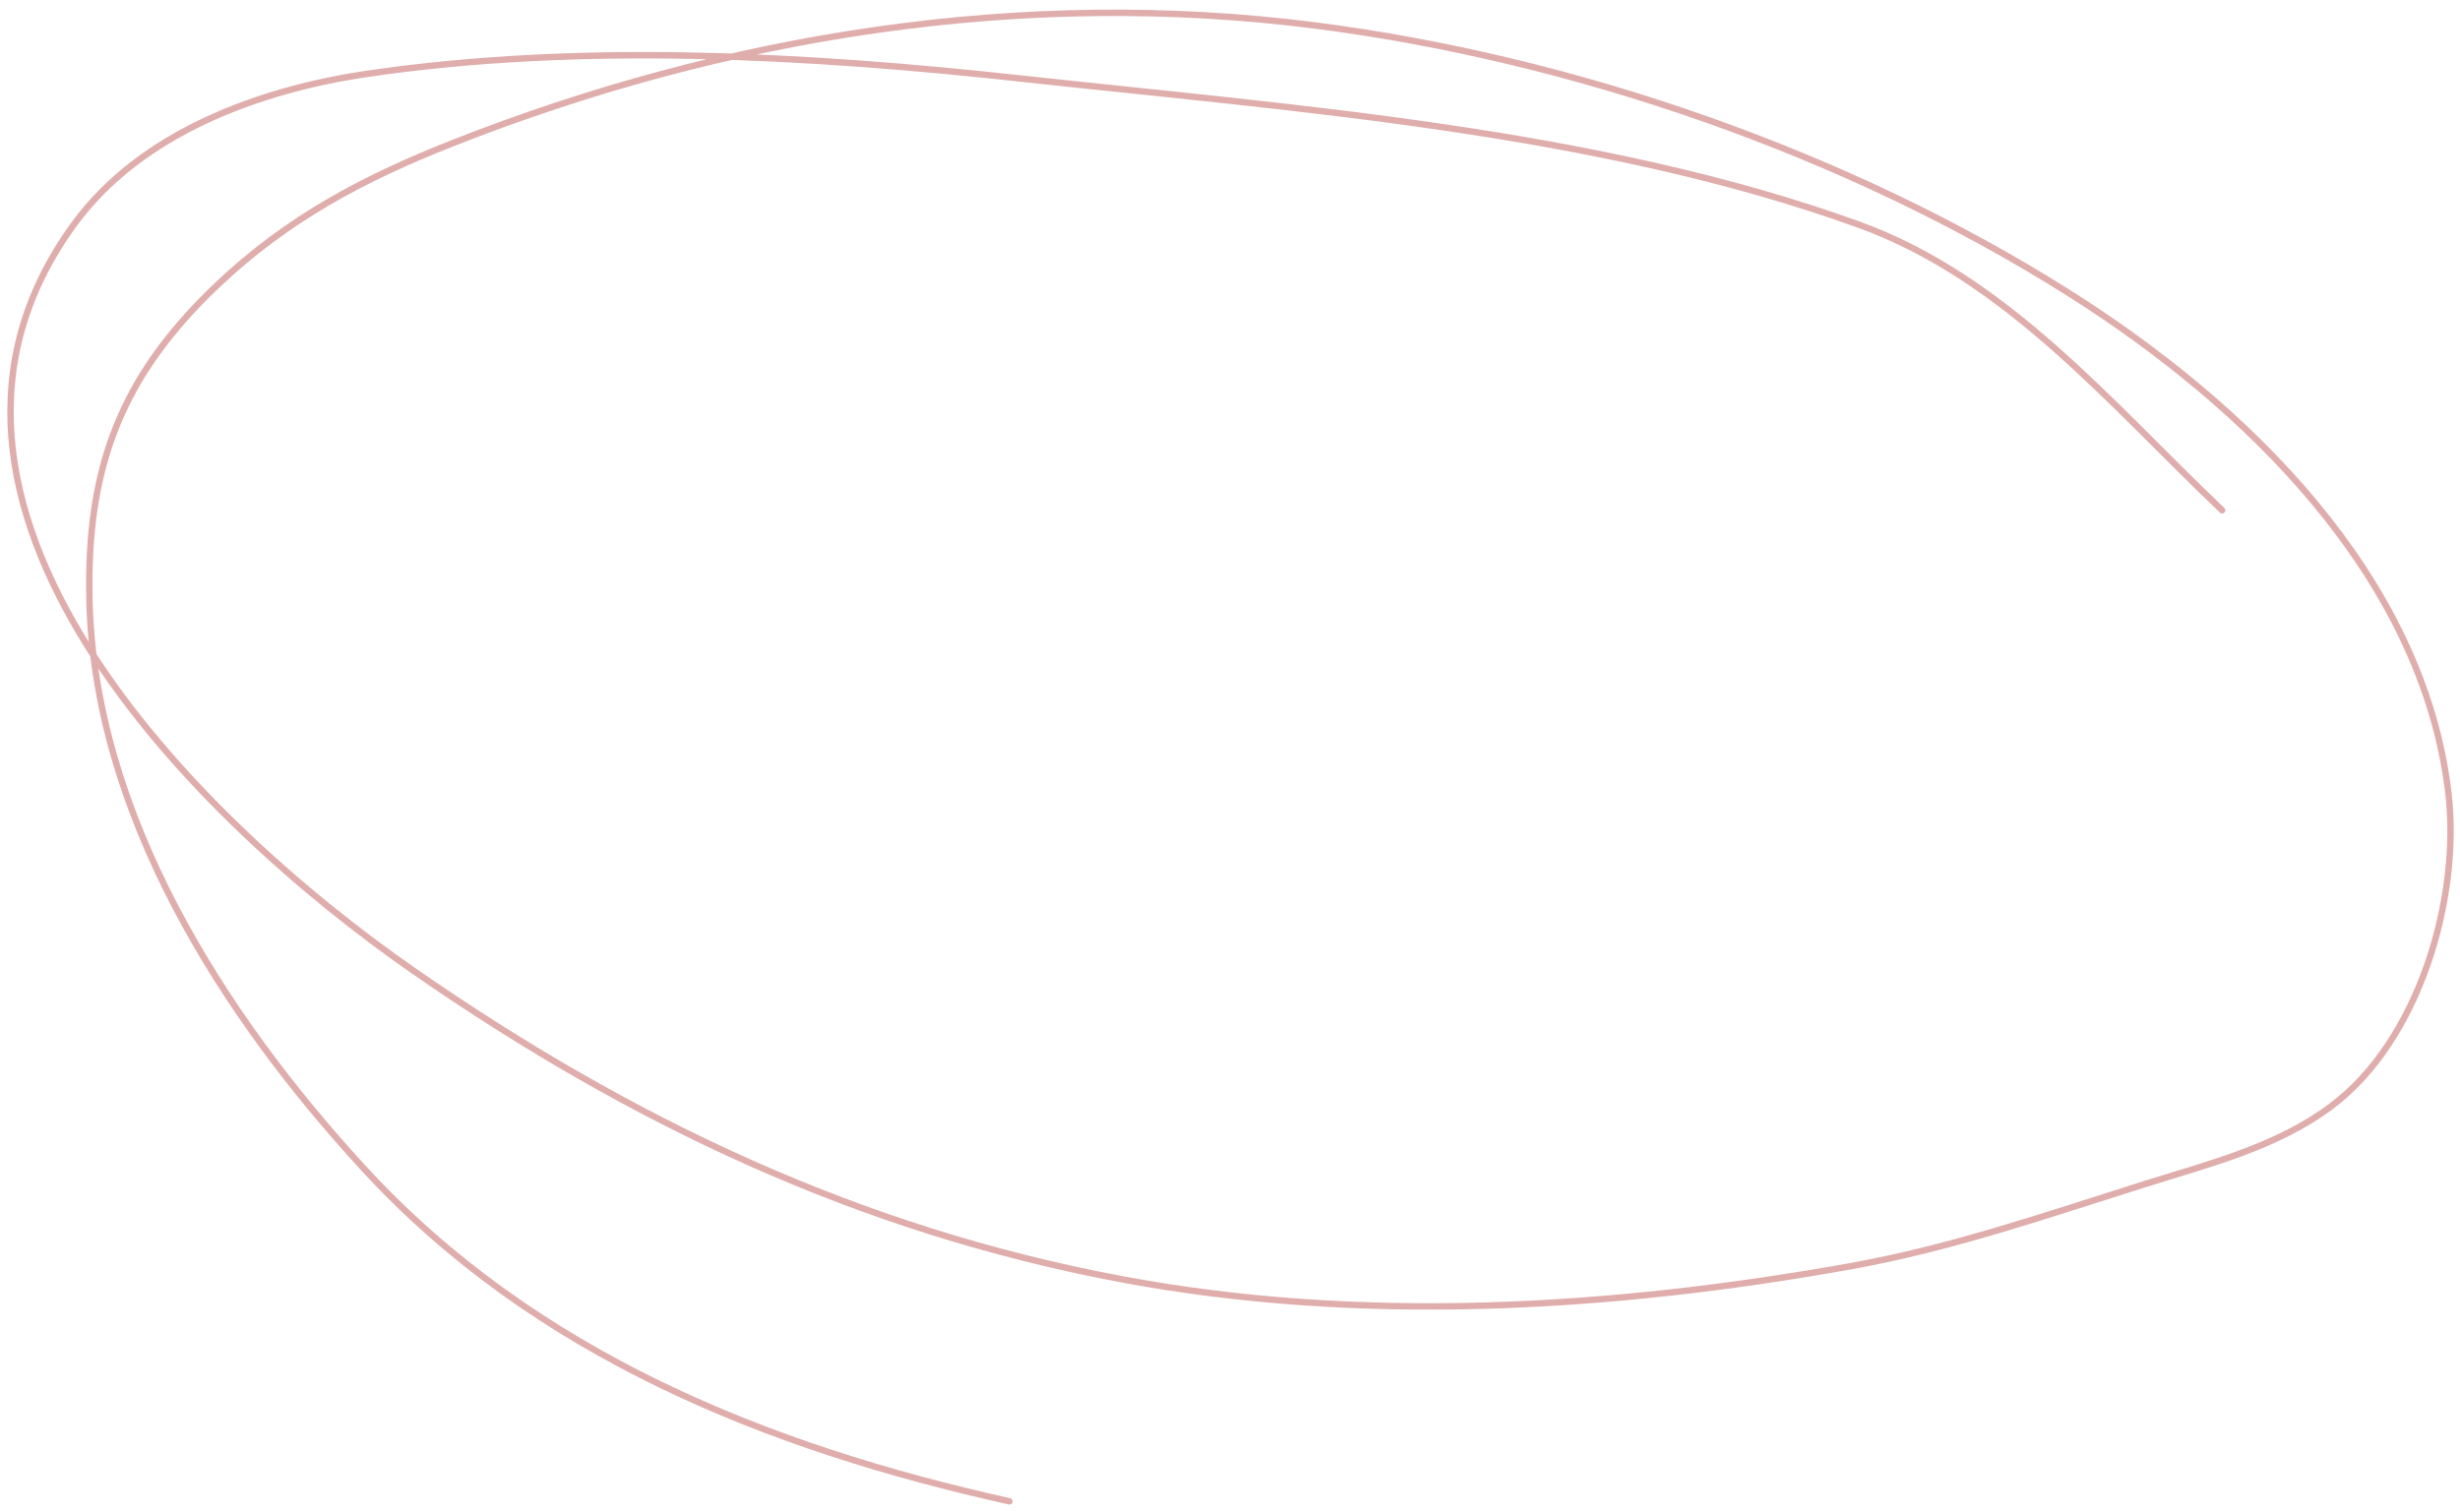
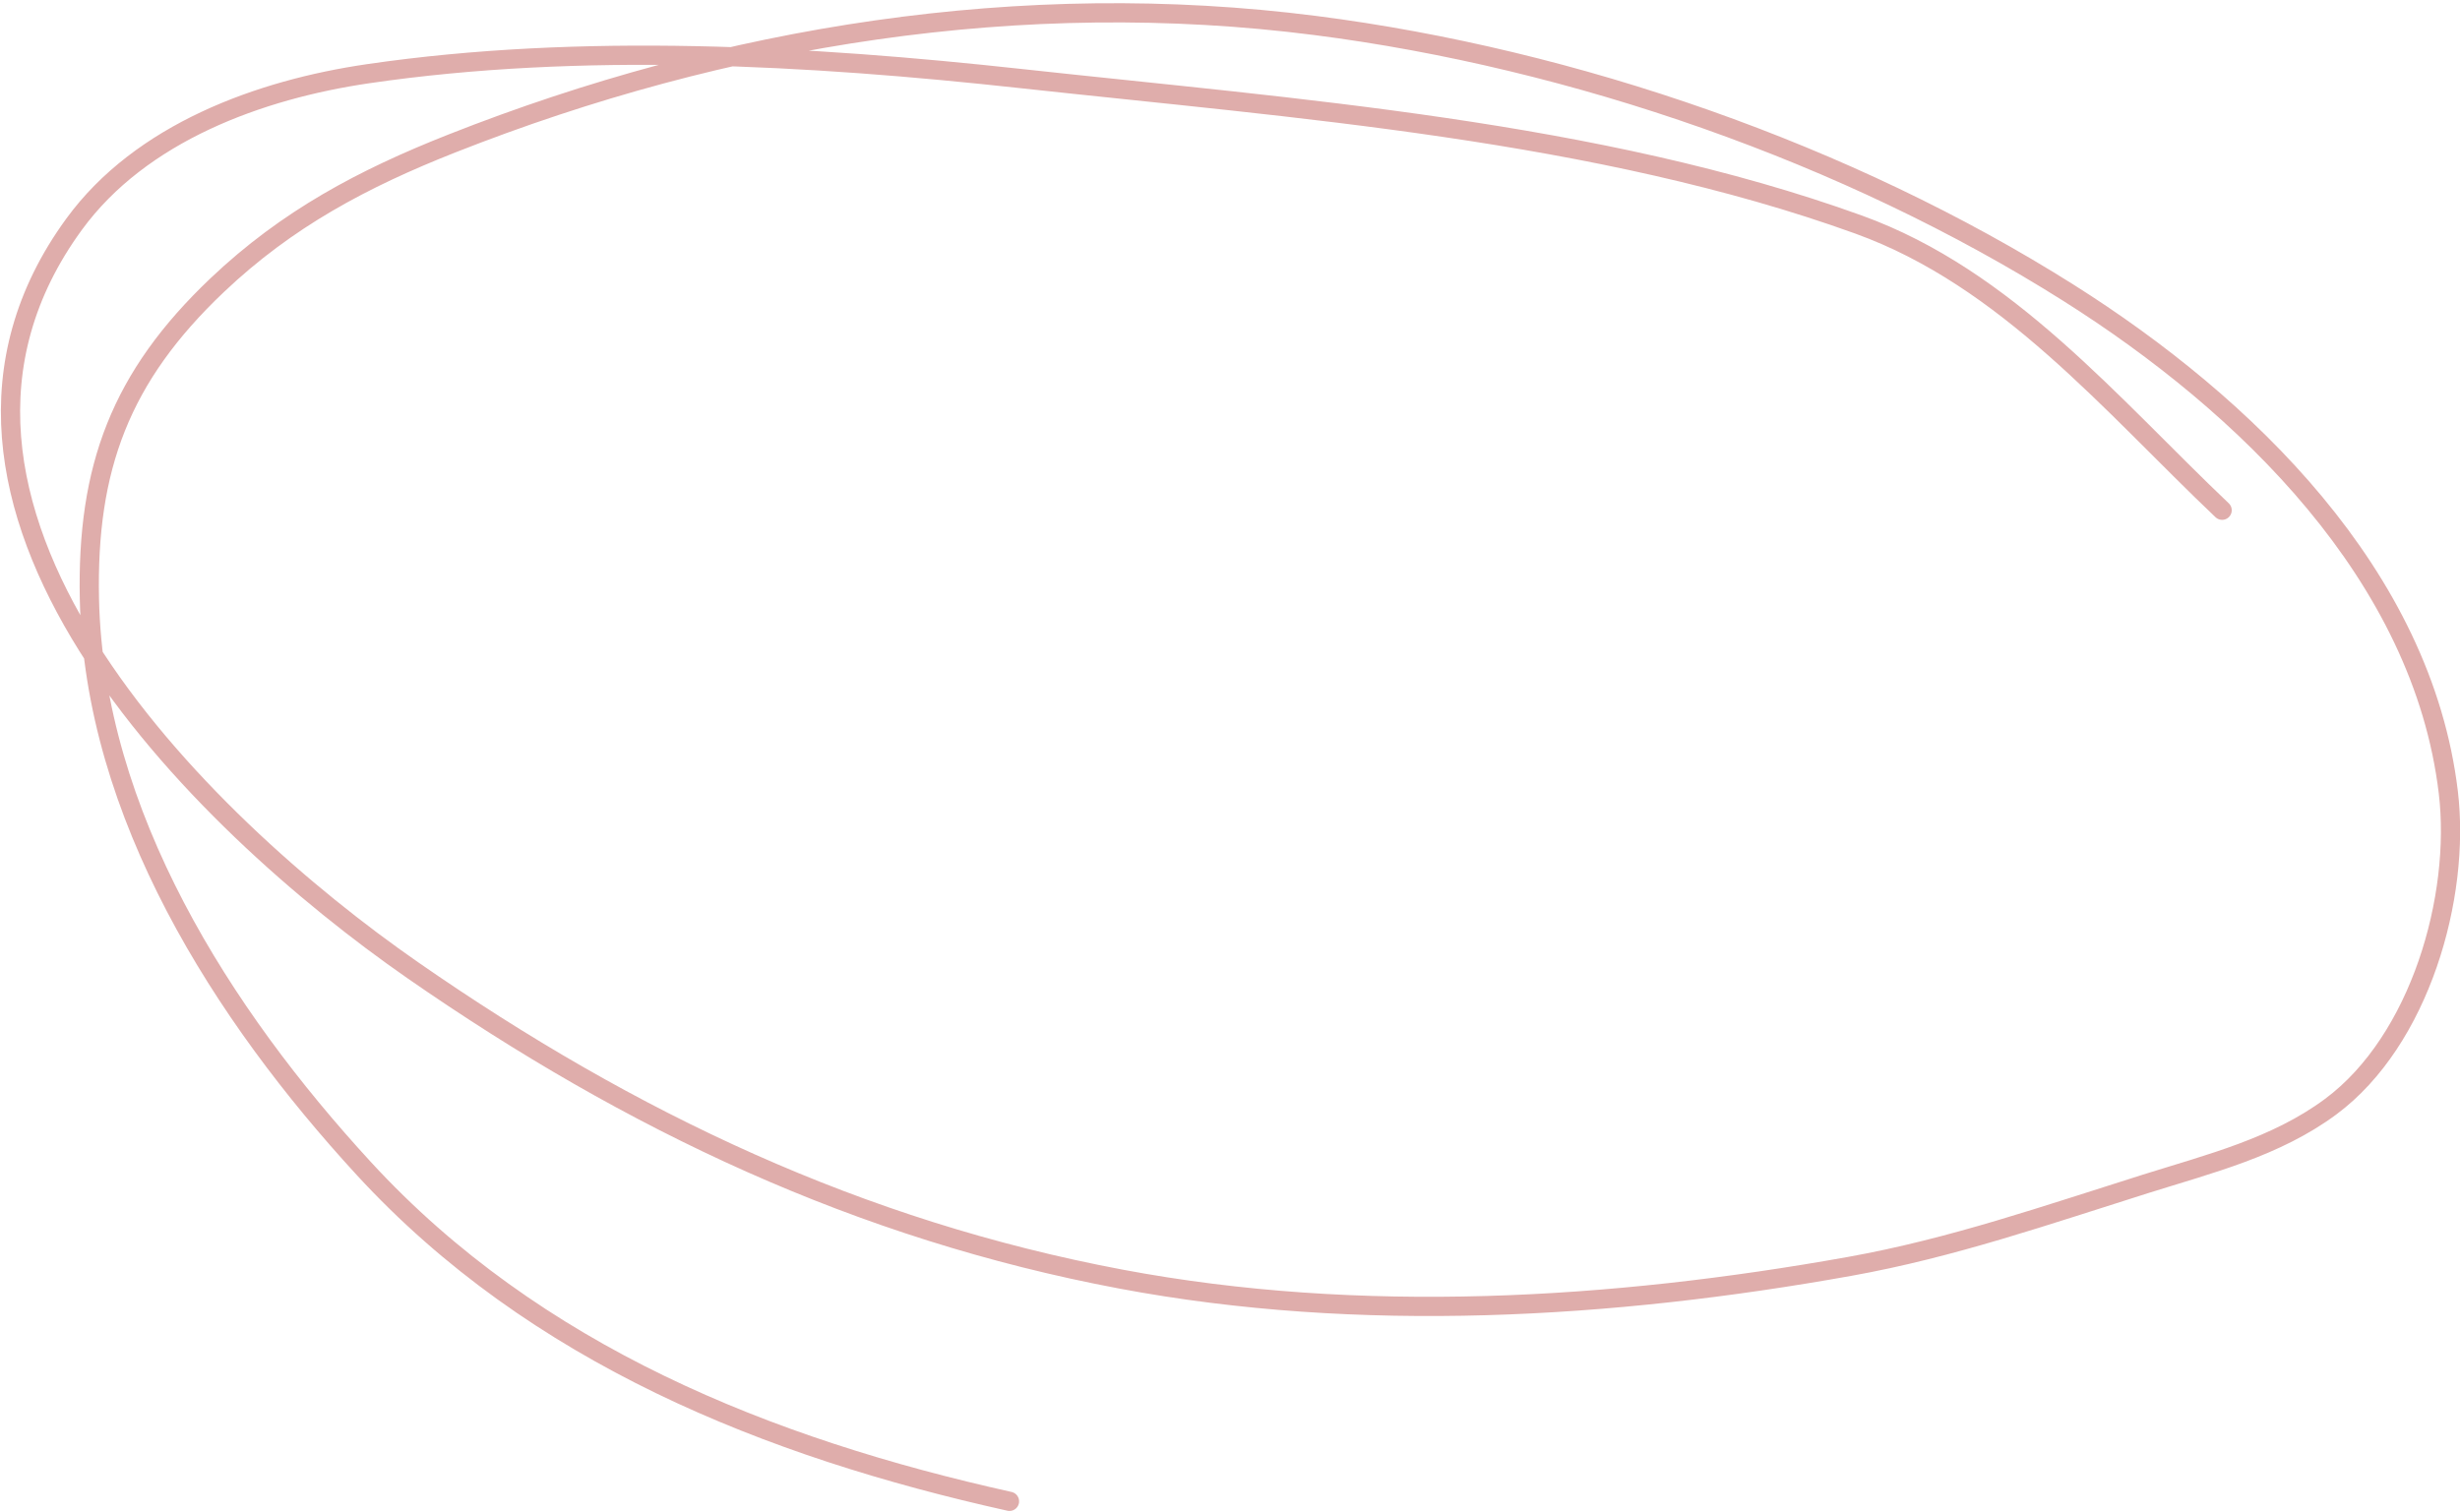
<svg xmlns="http://www.w3.org/2000/svg" viewBox="0 0 384 236" fill="none" class="word__svg grow" data-v-48853149="">
-   <path d="M346.869 79.669C329.607 63.273 313.261 43.428 290.143 35.071C249.396 20.34 202.083 16.943 159.42 12.273C126.28 8.646 90.81 6.641 57.482 11.505C40.491 13.985 21.983 20.744 11.579 34.994C-20.096 78.376 31.161 128.396 64.467 151.517C98.479 175.129 134.134 192.038 175.002 199.723C212.32 206.74 251.563 204.395 288.762 197.727C304.709 194.869 319.585 189.672 334.972 184.831C344.903 181.707 355.305 179.121 363.834 172.78C377.741 162.438 384.127 140.072 382.179 123.73C378.139 89.839 350.475 63.144 322.92 45.741C288.454 23.973 245.739 9.159 205.323 3.983C159.574 -1.877 113.259 5.539 70.531 22.405C56.669 27.877 44.818 34.17 33.916 44.513C18.824 58.831 13.512 73.022 13.958 93.563C14.688 127.126 34.712 158.441 56.791 182.452C83.509 211.507 119.905 226.047 157.578 234.419" stroke-linecap="round" stroke-linejoin="round" stroke="#DFADAB" />
+   <path d="M346.869 79.669C329.607 63.273 313.261 43.428 290.143 35.071C249.396 20.34 202.083 16.943 159.42 12.273C126.28 8.646 90.81 6.641 57.482 11.505C40.491 13.985 21.983 20.744 11.579 34.994C-20.096 78.376 31.161 128.396 64.467 151.517C98.479 175.129 134.134 192.038 175.002 199.723C212.32 206.74 251.563 204.395 288.762 197.727C304.709 194.869 319.585 189.672 334.972 184.831C344.903 181.707 355.305 179.121 363.834 172.78C377.741 162.438 384.127 140.072 382.179 123.73C378.139 89.839 350.475 63.144 322.92 45.741C288.454 23.973 245.739 9.159 205.323 3.983C159.574 -1.877 113.259 5.539 70.531 22.405C56.669 27.877 44.818 34.17 33.916 44.513C18.824 58.831 13.512 73.022 13.958 93.563C14.688 127.126 34.712 158.441 56.791 182.452C83.509 211.507 119.905 226.047 157.578 234.419" stroke-linecap="round" stroke-linejoin="round" stroke="#DFADAB" stroke-width="3px" />
</svg>
